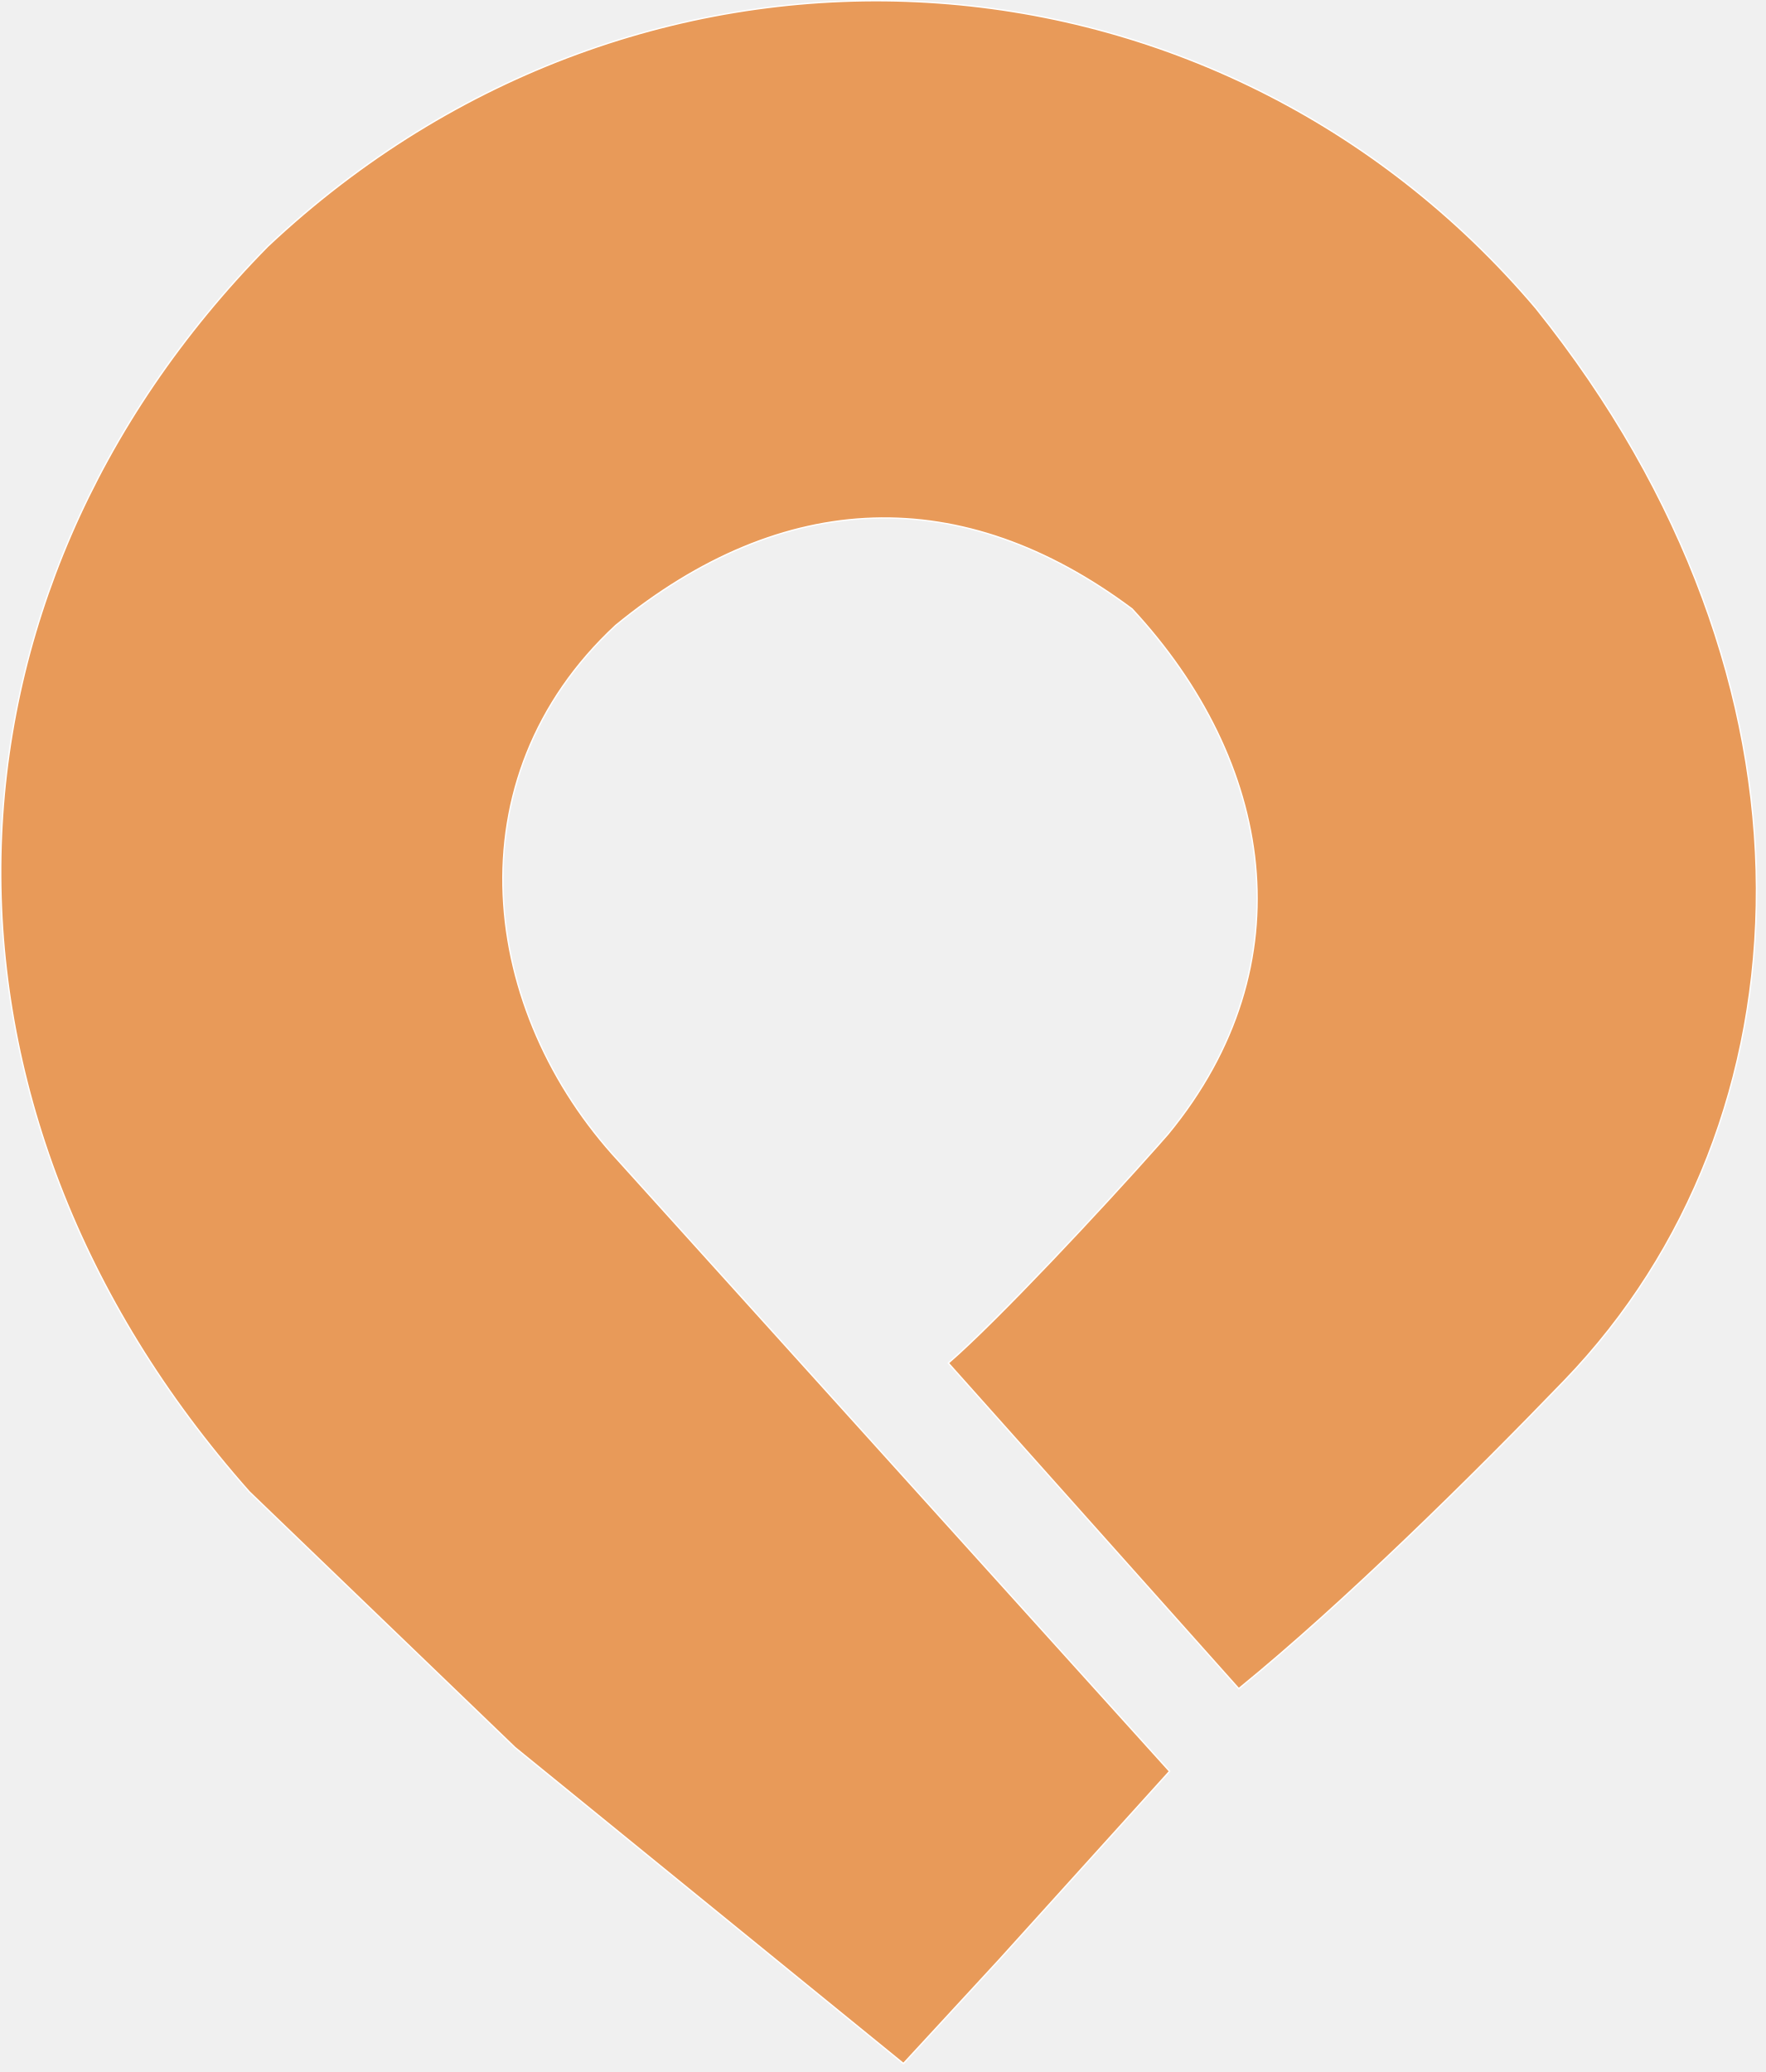
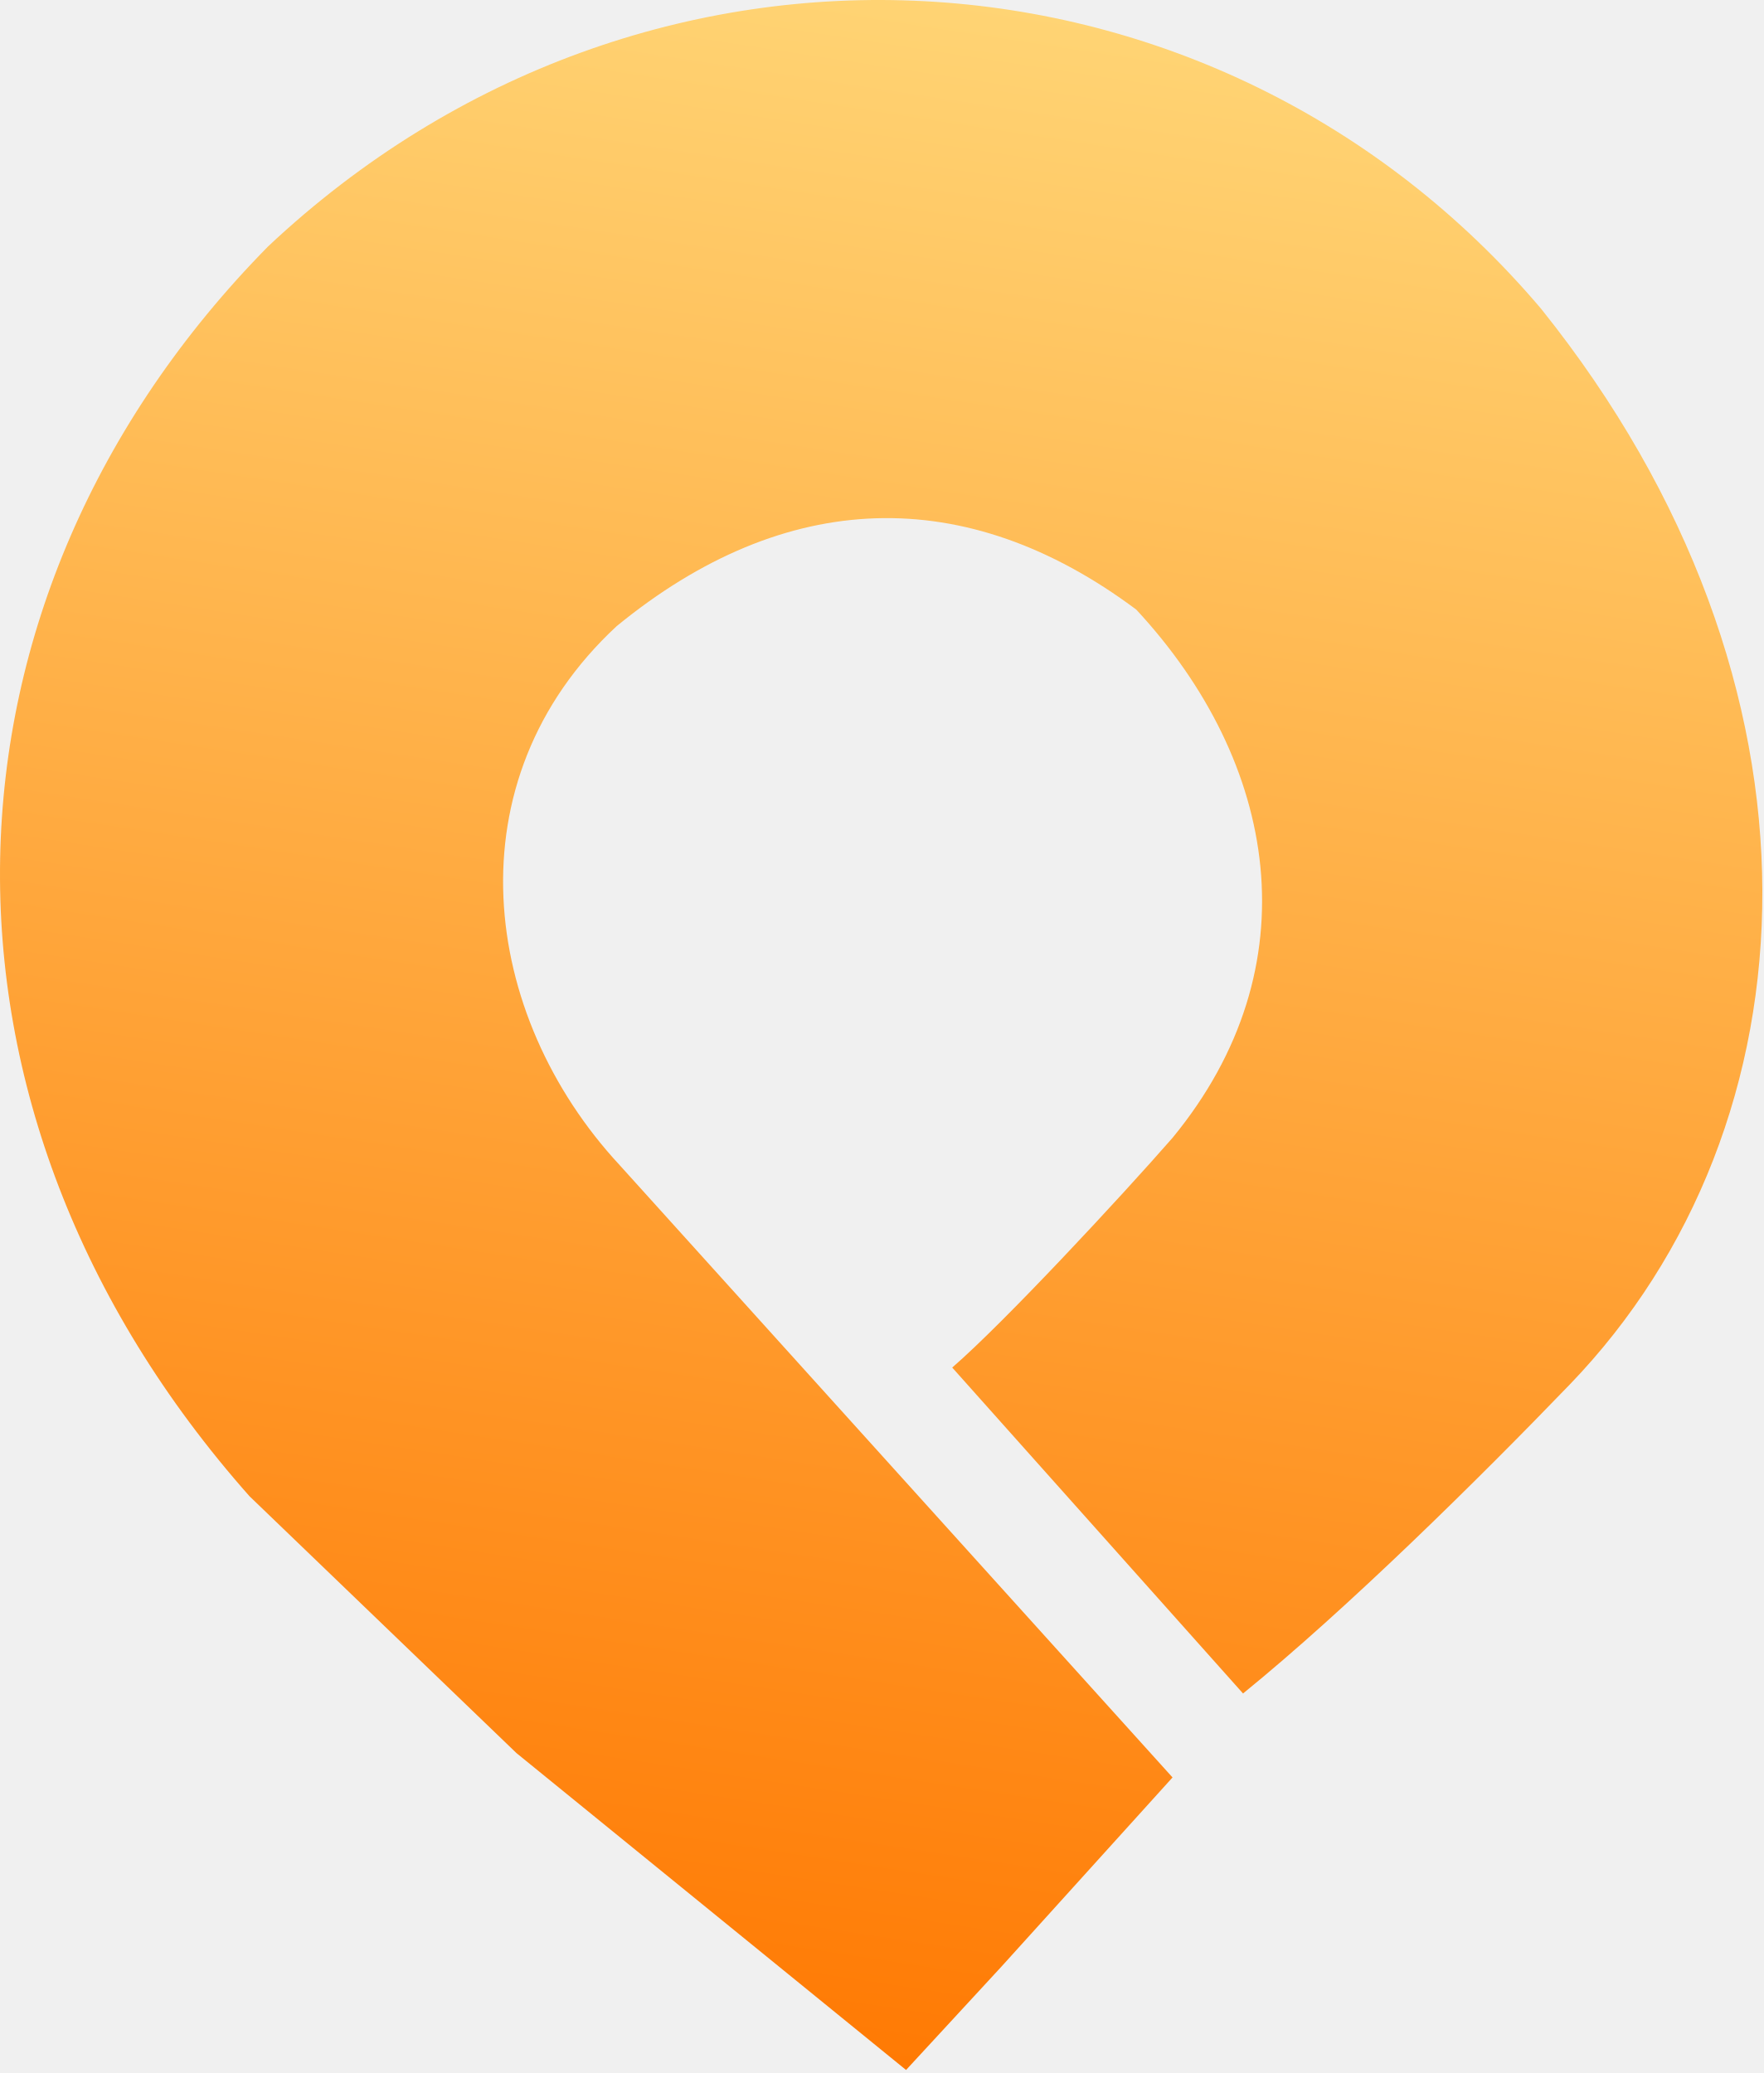
- <svg xmlns="http://www.w3.org/2000/svg" width="127" height="149" viewBox="0 0 127 149" fill="none">
-   <path d="M17.931 107.278L37.038 125.665L37.041 125.668L64.936 148.362L64.973 148.391L65.005 148.357L71.865 140.921L84.083 127.409L84.113 127.376L84.083 127.342L44.502 83.499L44.502 83.498C34.553 72.778 32.366 56.032 44.28 44.974C50.314 40.032 56.552 37.462 62.802 37.262C69.052 37.063 75.321 39.236 81.419 43.792C86.488 49.256 89.65 55.636 90.288 62.176C90.926 68.718 89.04 75.424 84.008 81.543L83.261 82.392C79.275 86.888 71.712 94.983 68.24 97.987L68.202 98.02L68.236 98.058L89.057 121.396L89.089 121.432L89.126 121.402C96.597 115.328 105.965 106.08 112.534 99.261C130.434 80.678 132.095 49.139 110.467 22.172L110.466 22.17C87.474 -4.957 46.975 -7.714 19.893 17.12L19.254 17.713C-5.607 42.971 -6.627 79.572 17.928 107.275L17.931 107.278Z" fill="url(#paint0_linear_278_451)" stroke="white" stroke-width="0.1" />
+ <svg xmlns="http://www.w3.org/2000/svg" width="506" height="595" viewBox="0 0 506 595" fill="none">
+   <path d="M450.532 397.336C424.203 424.668 386.659 461.73 356.724 486.068L273.265 392.518C288.119 379.666 321.632 343.596 336.488 326.587C376.897 277.451 366.796 218.84 326.083 174.971C277.137 138.405 225.388 140.056 176.957 179.728C129.097 224.145 137.903 291.4 177.833 334.426L336.488 510.168L287.512 564.33L260.017 594.133L148.203 503.168L71.613 429.465C-26.744 318.498 -22.656 171.908 76.922 70.743C185.388 -31.265 349.428 -20.909 442.237 88.597C528.877 196.628 522.203 322.934 450.532 397.336Z" fill="url(#paint0_linear_1884_16)" />
  <defs>
-     <linearGradient id="paint0_linear_278_451" x1="106.262" y1="110" x2="20.018" y2="17.071" gradientUnits="userSpaceOnUse">
-       <stop offset="0.971" stop-color="#E89A59" />
+     <linearGradient id="paint0_linear_1884_16" x1="242.238" y1="610.633" x2="349.283" y2="-88.905" gradientUnits="userSpaceOnUse">
+       <stop stop-color="#FF7700" />
+       <stop offset="1" stop-color="#FFE387" />
    </linearGradient>
  </defs>
</svg>
